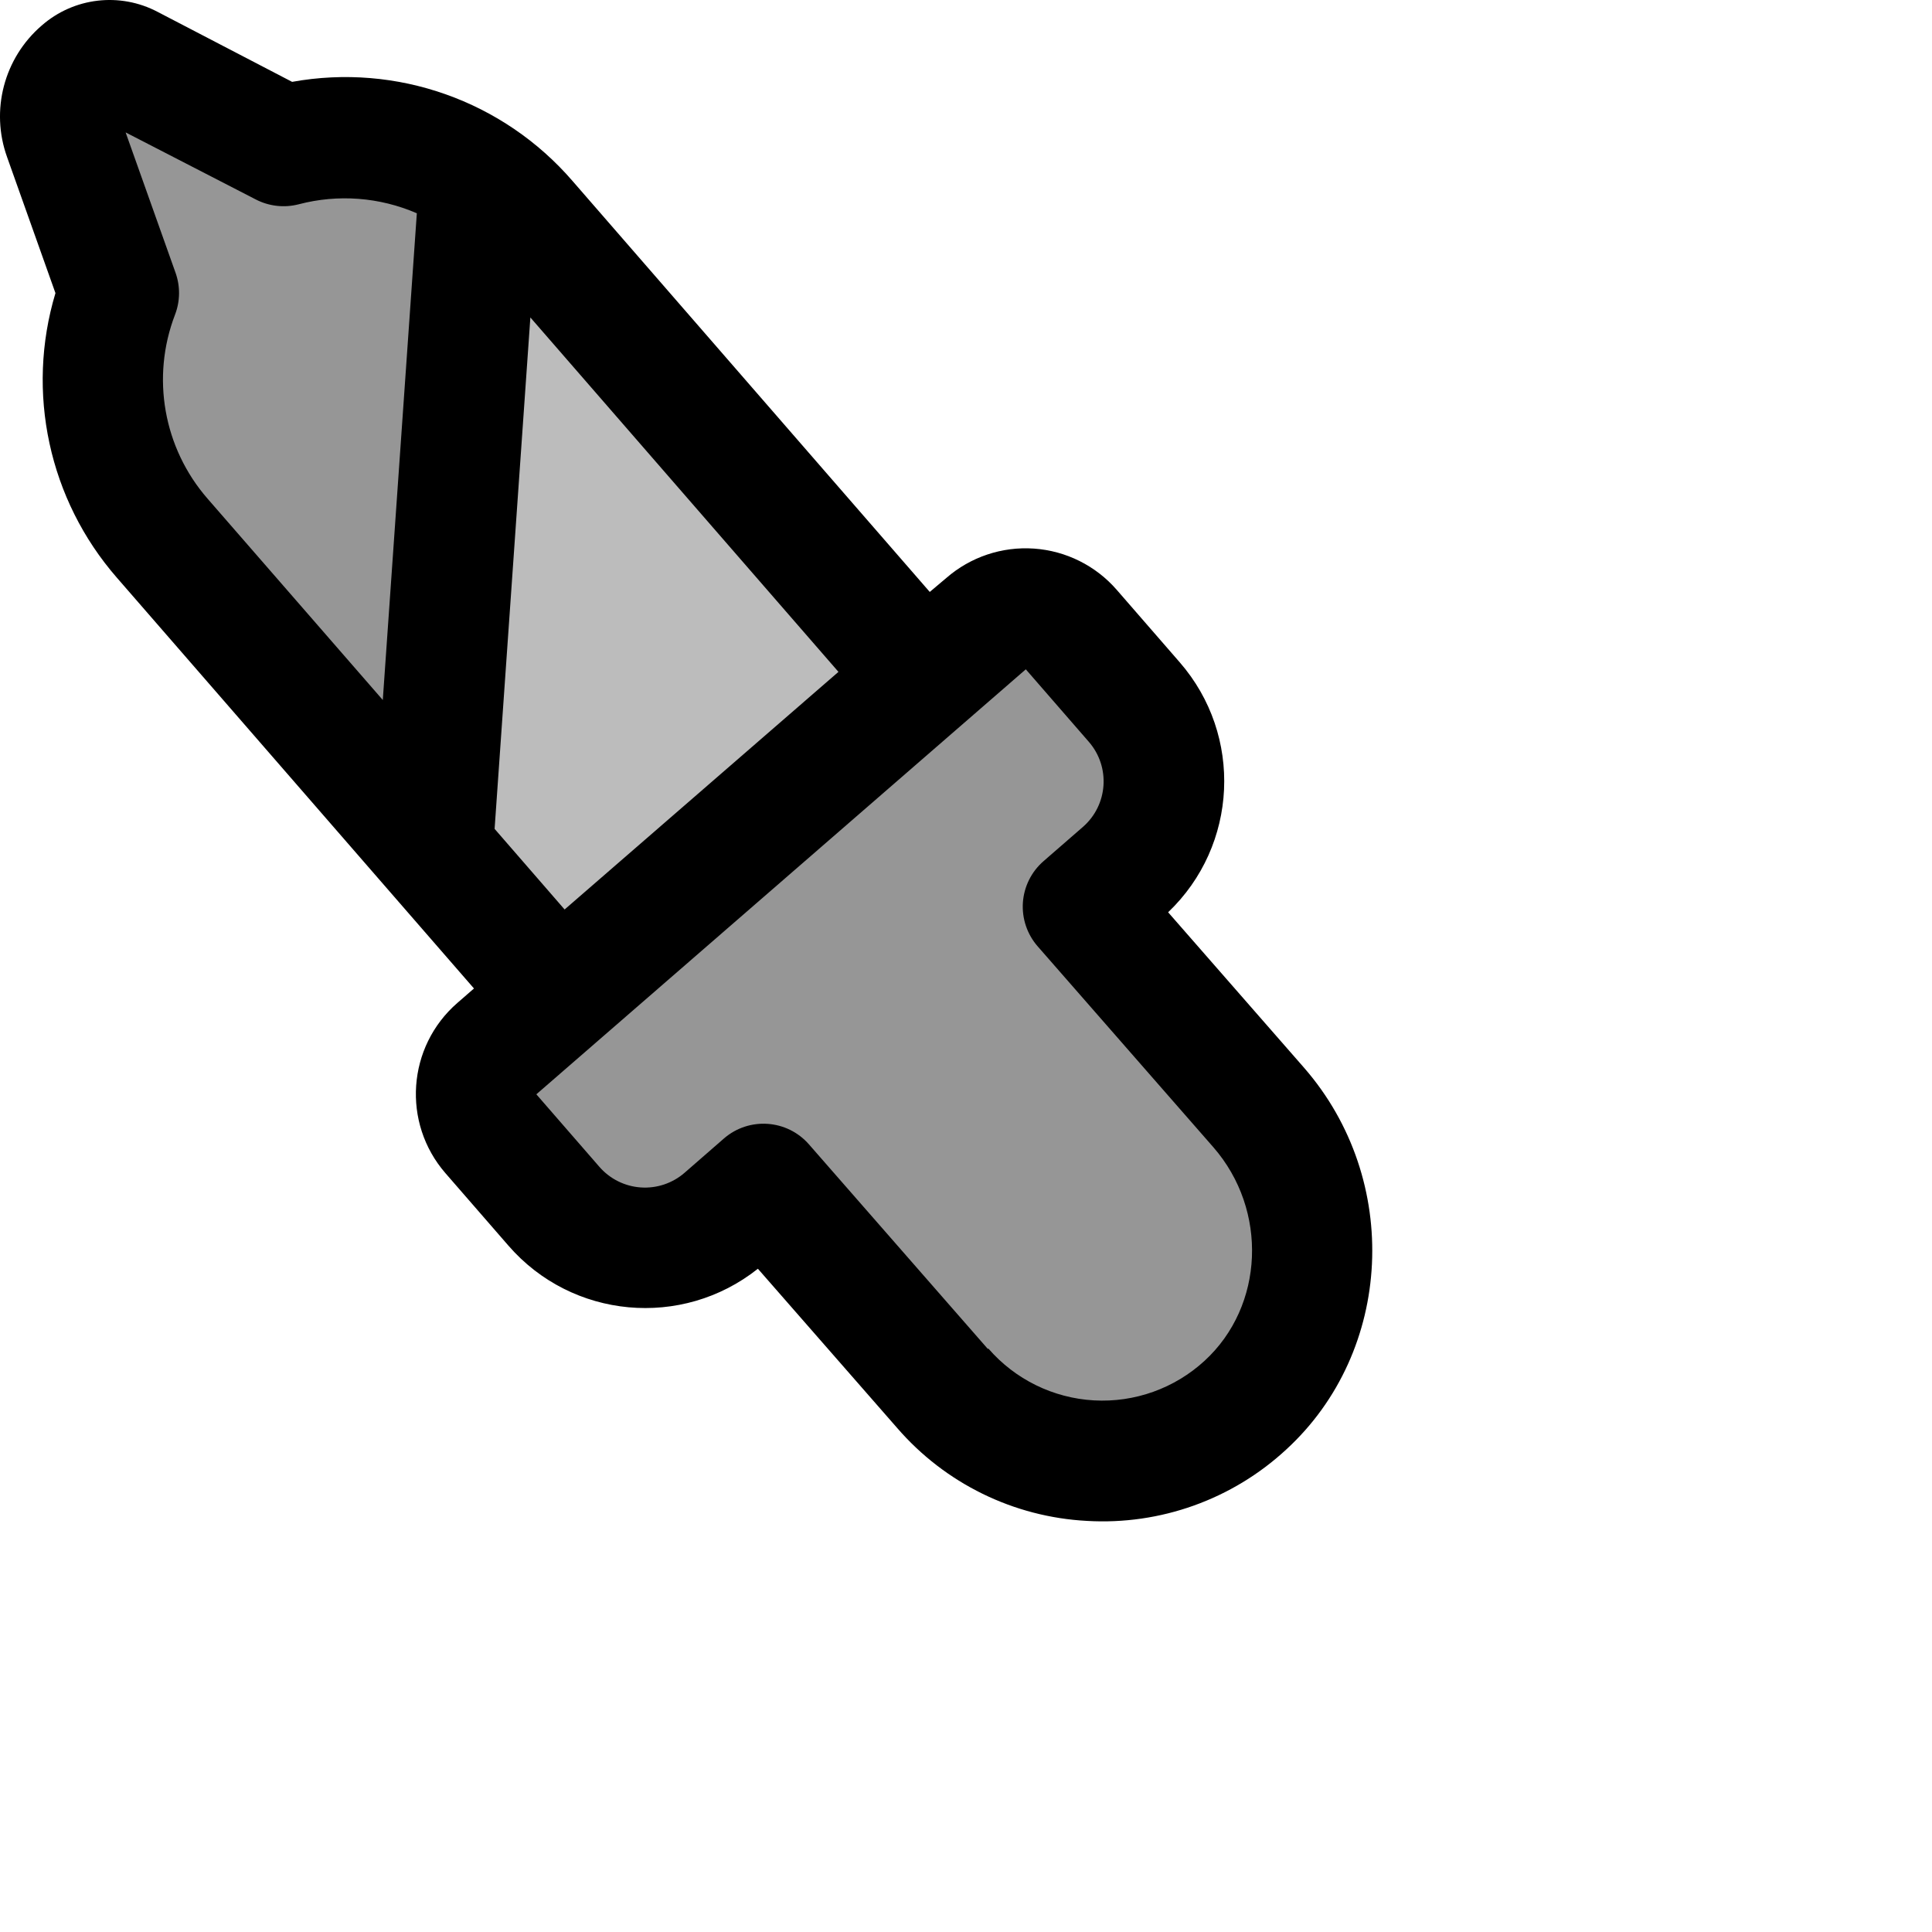
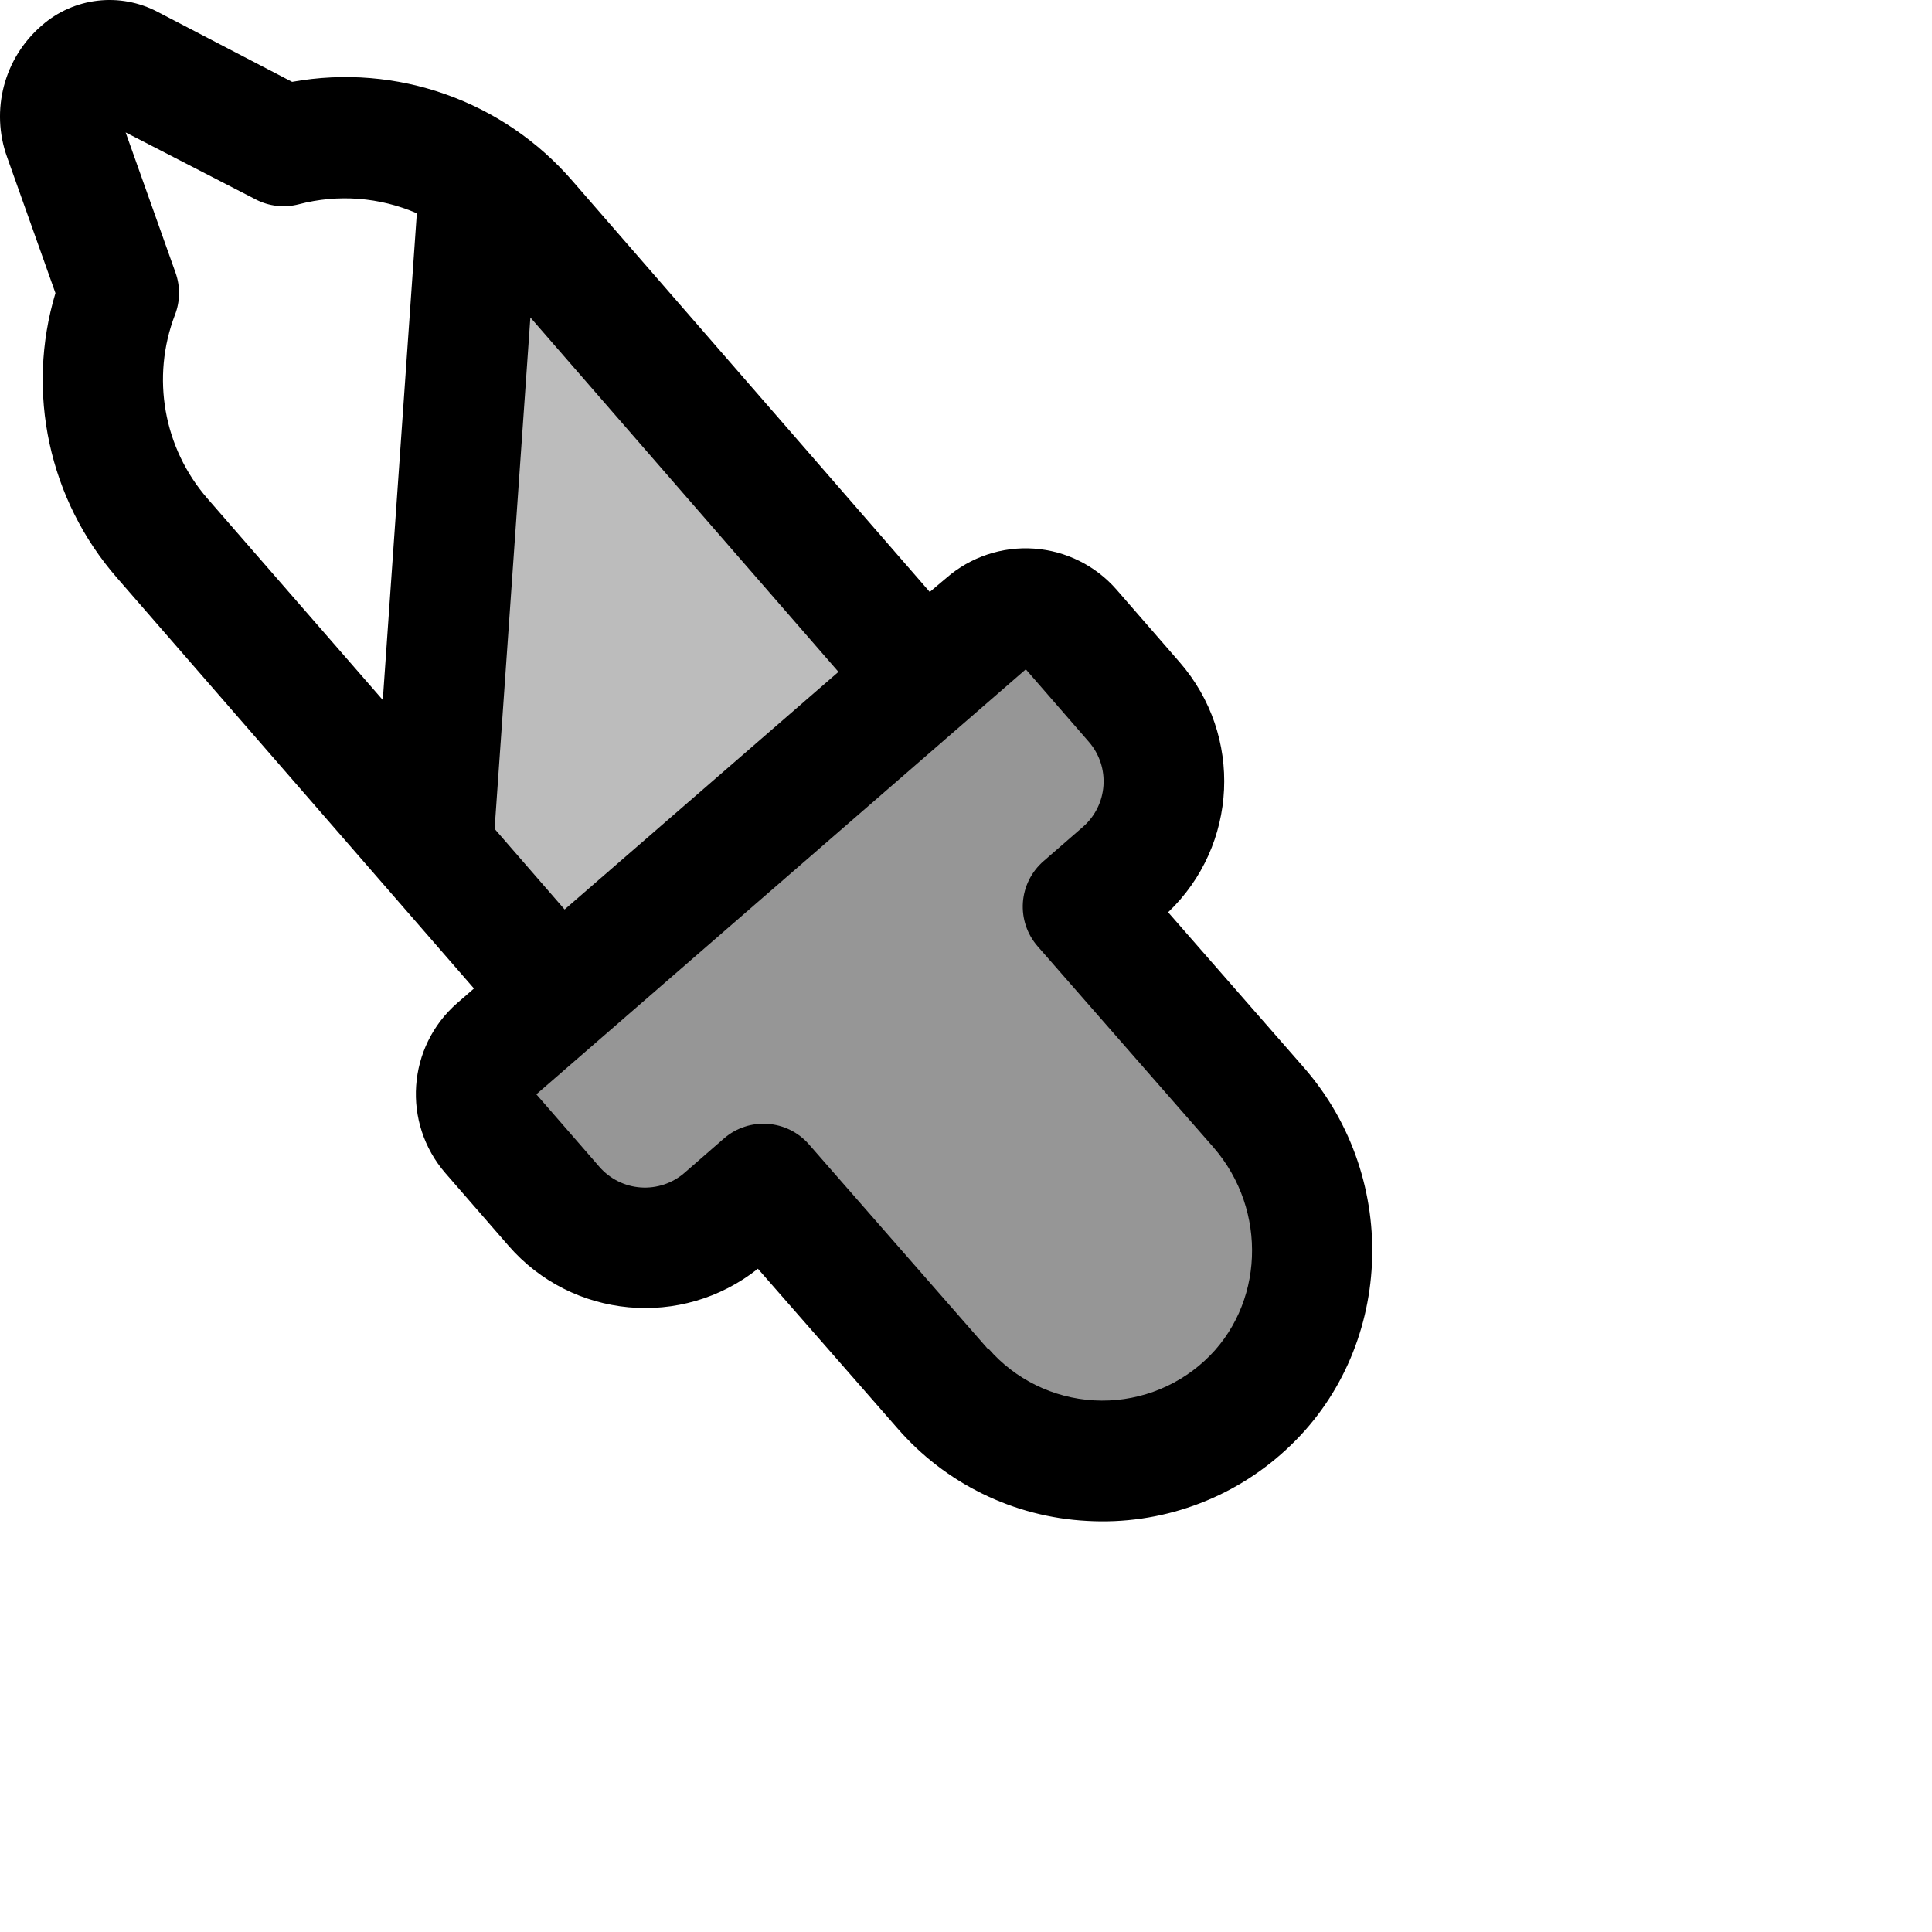
<svg xmlns="http://www.w3.org/2000/svg" width="28" height="28" fill="#000000" viewBox="0 0 256 256" version="1.1" id="svg2">
  <defs id="defs2" />
-   <path style="fill:#bcbcbc;stroke-width:9.143;stroke-linecap:round;stroke-linejoin:round" d="m 9.243,9.066 6.101,30.094 -2.034,20.057 60.671,71.151 -12.989,14.241 22.42,22.398 16.406,-8.952 31.315,30.594 19.209,5.13 18.422,-10.705 6.606,-22.262 -29.531,-38.044 9.527,-18.901 L 141.201,80.783 125.467,89.151 56.587,18.057 38.195,19.296 Z" id="path3" />
-   <path d="M 63.535,23.78 57.326,112.563 21.484,71.342 a 32,32 0 0 1 -5.744,-32.54 v 0 L 8.417,18.241 A 8,8 0 0 1 10.701,9.519 5.74,5.74 0 0 1 17.129,8.766 L 37.497,19.403 v 0 a 32.07,32.07 0 0 1 26.038,4.377 z M 164.943,186.179 c 11.237,-10.311 11.805,-27.895 1.754,-39.414 l -23.295,-26.69 5.209,-4.538 a 16,16 0 0 0 1.579,-22.575 l -8.35,-9.606 A 8,8 0 0 0 130.557,82.568 L 65.848,138.922 a 8,8 0 0 0 -0.789,11.282 l 8.35,9.606 a 16,16 0 0 0 22.575,1.579 l 5.219,-4.527 23.648,27.086 a 28,28 0 0 0 40.092,2.232 z" opacity="0.2" id="path1" />
+   <path style="fill:#bcbcbc;stroke-width:9.143;stroke-linecap:round;stroke-linejoin:round" d="m 55.762,108.565 18.22,21.802 -12.989,14.241 22.42,22.398 16.406,-8.952 31.315,30.594 19.209,5.13 18.422,-10.705 6.606,-22.262 -29.531,-38.044 9.527,-18.901 L 141.201,80.783 125.467,89.151 67.73,26.547 Z" id="path3" />
+   <path d="m 164.943,186.179 c 11.237,-10.311 11.805,-27.895 1.754,-39.414 l -23.295,-26.69 5.209,-4.538 c 6.671,-5.797 7.378,-15.905 1.579,-22.575 l -8.35,-9.606 c -2.898,-3.332 -7.949,-3.685 -11.282,-0.789 L 65.848,138.922 c -3.332,2.898 -3.685,7.949 -0.789,11.282 l 8.35,9.606 c 5.797,6.671 15.905,7.378 22.575,1.579 l 5.219,-4.527 23.648,27.086 c 10.349,11.904 28.485,12.914 40.092,2.232 z" opacity="0.2" id="path1" />
  <path d="m 144.032,201.528 a 35.79,35.79 0 0 0 26.383,-9.443 c 14.224,-13.04 15.31,-35.739 2.404,-50.576 l -18.035,-20.628 a 24,24 0 0 0 1.544,-33.113 l -8.35,-9.606 a 16,16 0 0 0 -22.585,-1.579 l -2.195,1.851 L 75.879,24.001 A 39.75,39.75 0 0 0 38.706,10.846 L 20.899,1.581 A 13.65,13.65 0 0 0 5.526,3.383 15.9,15.9 0 0 0 0.939,20.816 L 7.347,38.837 a 39.9,39.9 0 0 0 8.139,37.71 l 47.318,54.433 -2.199,1.911 a 16,16 0 0 0 -1.578,22.565 l 8.35,9.606 a 24,24 0 0 0 33.048,3.053 l 18.444,21.088 a 35.75,35.75 0 0 0 25.162,12.325 z M 27.497,66.069 a 24,24 0 0 1 -4.311,-24.36 8,8 0 0 0 0.078,-5.558 l -6.618,-18.607 17.223,8.873 a 8,8 0 0 0 5.719,0.65 24,24 0 0 1 15.645,1.194 L 50.722,92.754 Z M 65.537,109.829 70.276,42.064 111.099,89.026 74.814,120.512 Z m 65.353,68.907 -23.688,-27.088 a 8,8 0 0 0 -11.282,-0.789 l -5.209,4.538 a 8,8 0 0 1 -11.292,-0.79 l -8.35,-9.606 64.856,-56.313 8.35,9.606 a 8,8 0 0 1 -0.789,11.282 l -5.219,4.537 a 8,8 0 0 0 -2.728,5.473 v 0 a 8,8 0 0 0 1.959,5.811 l 23.289,26.629 c 7.256,8.336 6.73,21.021 -1.165,28.278 a 20,20 0 0 1 -28.657,-1.613 z" id="path2" />
</svg>
